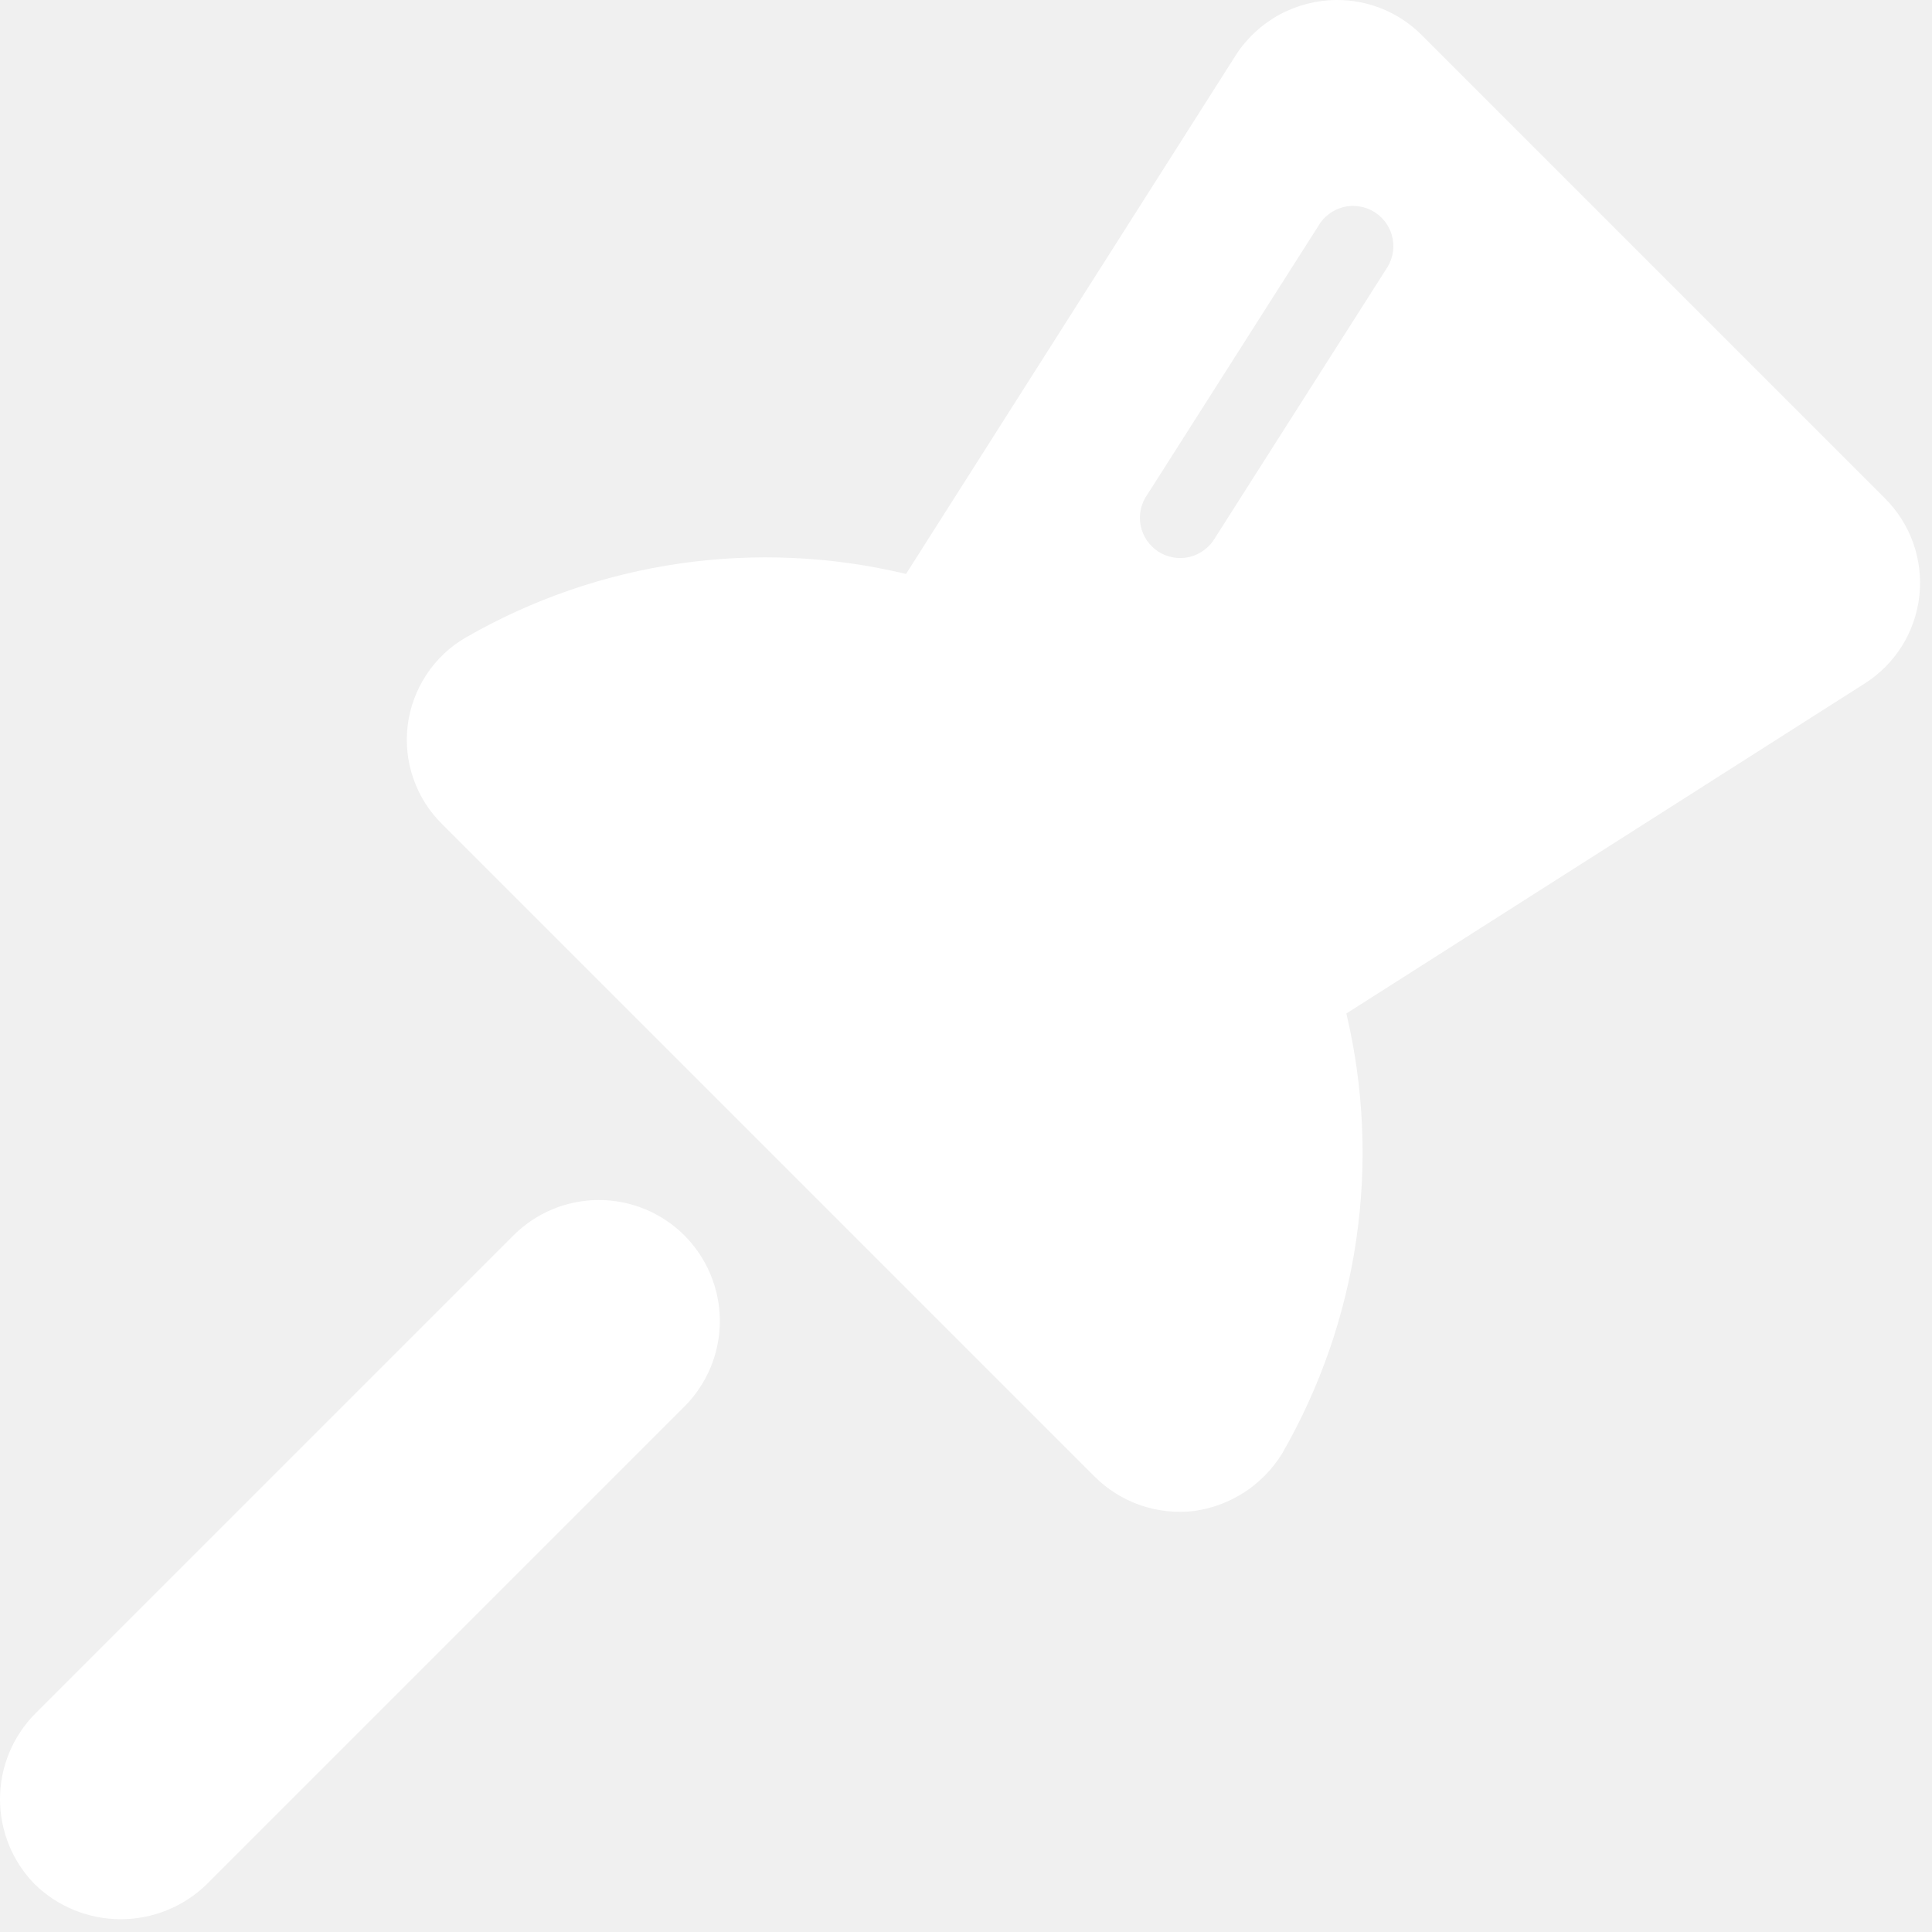
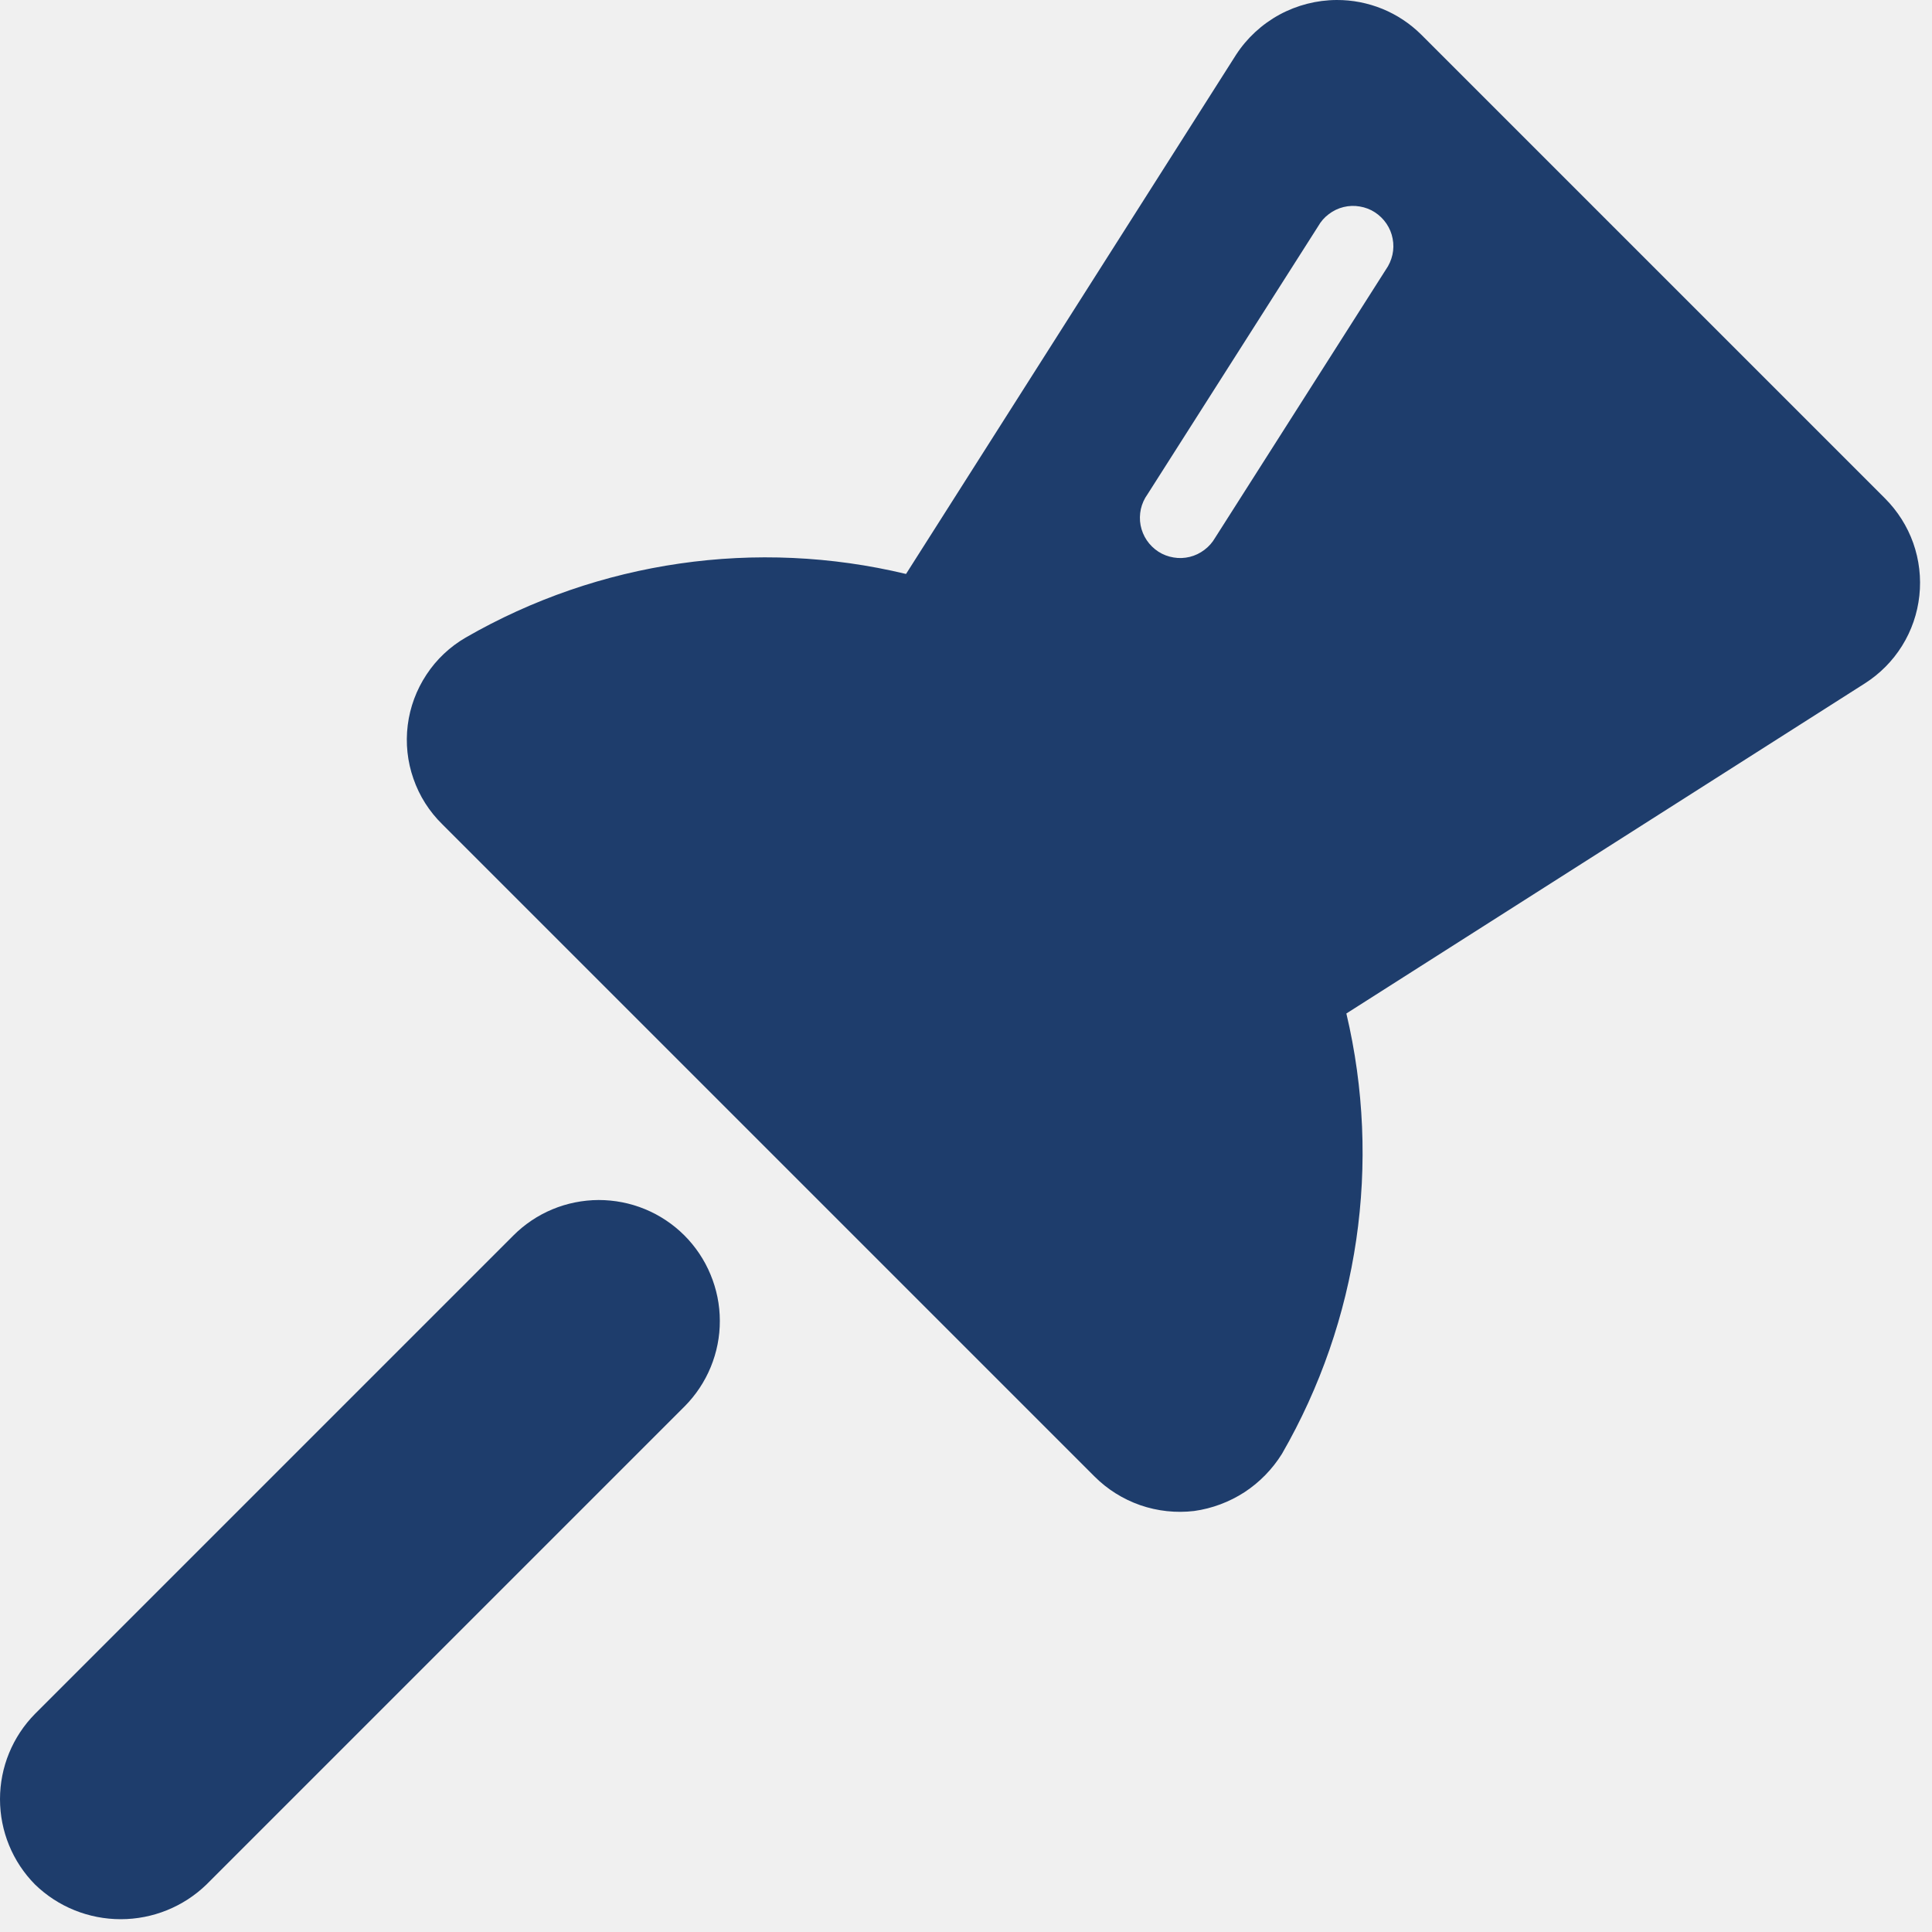
<svg xmlns="http://www.w3.org/2000/svg" width="24" height="24" viewBox="0 0 24 24" fill="none">
  <g id="Pin">
-     <path id="Vector" d="M23.415 6.19L17.655 0.43C17.517 0.293 17.353 0.184 17.172 0.11C16.992 0.037 16.799 -0.001 16.605 1.63626e-05C16.356 0.001 16.112 0.064 15.894 0.182C15.676 0.301 15.49 0.472 15.355 0.68L11.255 7.13C9.397 6.684 7.44 6.967 5.785 7.92C5.589 8.034 5.422 8.191 5.298 8.38C5.173 8.569 5.093 8.784 5.065 9.008C5.037 9.233 5.061 9.461 5.136 9.674C5.21 9.888 5.333 10.082 5.495 10.24L13.595 18.34C13.755 18.501 13.95 18.623 14.165 18.698C14.38 18.772 14.609 18.797 14.835 18.77C15.057 18.739 15.27 18.659 15.459 18.537C15.647 18.414 15.806 18.251 15.925 18.06C16.879 16.405 17.165 14.449 16.725 12.59L23.165 8.49C23.352 8.371 23.511 8.211 23.628 8.023C23.746 7.834 23.819 7.621 23.843 7.4C23.867 7.179 23.841 6.956 23.767 6.746C23.693 6.537 23.572 6.347 23.415 6.19ZM17.215 3.35L15.095 6.68C15.061 6.739 15.016 6.79 14.961 6.831C14.907 6.872 14.845 6.902 14.779 6.918C14.713 6.934 14.645 6.937 14.578 6.925C14.511 6.914 14.447 6.89 14.39 6.853C14.333 6.816 14.284 6.768 14.246 6.712C14.208 6.656 14.182 6.592 14.169 6.526C14.156 6.459 14.158 6.39 14.172 6.324C14.187 6.258 14.215 6.195 14.255 6.14L16.375 2.81C16.408 2.751 16.453 2.7 16.508 2.659C16.562 2.618 16.624 2.588 16.69 2.572C16.756 2.556 16.824 2.553 16.891 2.565C16.958 2.576 17.022 2.6 17.079 2.637C17.136 2.674 17.185 2.722 17.223 2.778C17.261 2.834 17.288 2.898 17.3 2.965C17.313 3.031 17.312 3.1 17.297 3.166C17.282 3.232 17.254 3.295 17.215 3.35Z" fill="white" />
-     <path id="Vector_2" d="M6.375 15.35L0.435 21.29C0.156 21.573 0 21.953 0 22.35C0 22.747 0.156 23.128 0.435 23.41C0.72 23.687 1.102 23.841 1.5 23.841C1.897 23.841 2.279 23.687 2.565 23.41L8.505 17.47C8.644 17.33 8.754 17.164 8.829 16.982C8.904 16.799 8.943 16.604 8.942 16.407C8.942 16.209 8.902 16.014 8.826 15.832C8.751 15.65 8.639 15.484 8.5 15.345C8.36 15.206 8.194 15.095 8.011 15.02C7.829 14.945 7.633 14.907 7.436 14.907C7.239 14.908 7.043 14.947 6.861 15.023C6.679 15.099 6.514 15.21 6.375 15.35Z" fill="white" />
+     <path id="Vector" d="M23.415 6.19L17.655 0.43C17.517 0.293 17.353 0.184 17.172 0.11C16.992 0.037 16.799 -0.001 16.605 1.63626e-05C16.356 0.001 16.112 0.064 15.894 0.182C15.676 0.301 15.49 0.472 15.355 0.68L11.255 7.13C9.397 6.684 7.44 6.967 5.785 7.92C5.589 8.034 5.422 8.191 5.298 8.38C5.173 8.569 5.093 8.784 5.065 9.008C5.037 9.233 5.061 9.461 5.136 9.674C5.21 9.888 5.333 10.082 5.495 10.24L13.595 18.34C13.755 18.501 13.95 18.623 14.165 18.698C14.38 18.772 14.609 18.797 14.835 18.77C15.057 18.739 15.27 18.659 15.459 18.537C15.647 18.414 15.806 18.251 15.925 18.06C16.879 16.405 17.165 14.449 16.725 12.59L23.165 8.49C23.352 8.371 23.511 8.211 23.628 8.023C23.746 7.834 23.819 7.621 23.843 7.4C23.867 7.179 23.841 6.956 23.767 6.746C23.693 6.537 23.572 6.347 23.415 6.19ZM17.215 3.35L15.095 6.68C15.061 6.739 15.016 6.79 14.961 6.831C14.907 6.872 14.845 6.902 14.779 6.918C14.713 6.934 14.645 6.937 14.578 6.925C14.511 6.914 14.447 6.89 14.39 6.853C14.333 6.816 14.284 6.768 14.246 6.712C14.208 6.656 14.182 6.592 14.169 6.526C14.156 6.459 14.158 6.39 14.172 6.324C14.187 6.258 14.215 6.195 14.255 6.14L16.375 2.81C16.408 2.751 16.453 2.7 16.508 2.659C16.562 2.618 16.624 2.588 16.69 2.572C16.756 2.556 16.824 2.553 16.891 2.565C16.958 2.576 17.022 2.6 17.079 2.637C17.136 2.674 17.185 2.722 17.223 2.778C17.261 2.834 17.288 2.898 17.3 2.965C17.313 3.031 17.312 3.1 17.297 3.166C17.282 3.232 17.254 3.295 17.215 3.35Z" fill="#1E3D6C" />
+     <path id="Vector_2" d="M6.375 15.35L0.435 21.29C0.156 21.573 0 21.953 0 22.35C0 22.747 0.156 23.128 0.435 23.41C0.72 23.687 1.102 23.841 1.5 23.841C1.897 23.841 2.279 23.687 2.565 23.41L8.505 17.47C8.644 17.33 8.754 17.164 8.829 16.982C8.904 16.799 8.943 16.604 8.942 16.407C8.942 16.209 8.902 16.014 8.826 15.832C8.751 15.65 8.639 15.484 8.5 15.345C8.36 15.206 8.194 15.095 8.011 15.02C7.829 14.945 7.633 14.907 7.436 14.907C7.239 14.908 7.043 14.947 6.861 15.023C6.679 15.099 6.514 15.21 6.375 15.35Z" fill="#1E3D6C" />
  </g>
</svg>
